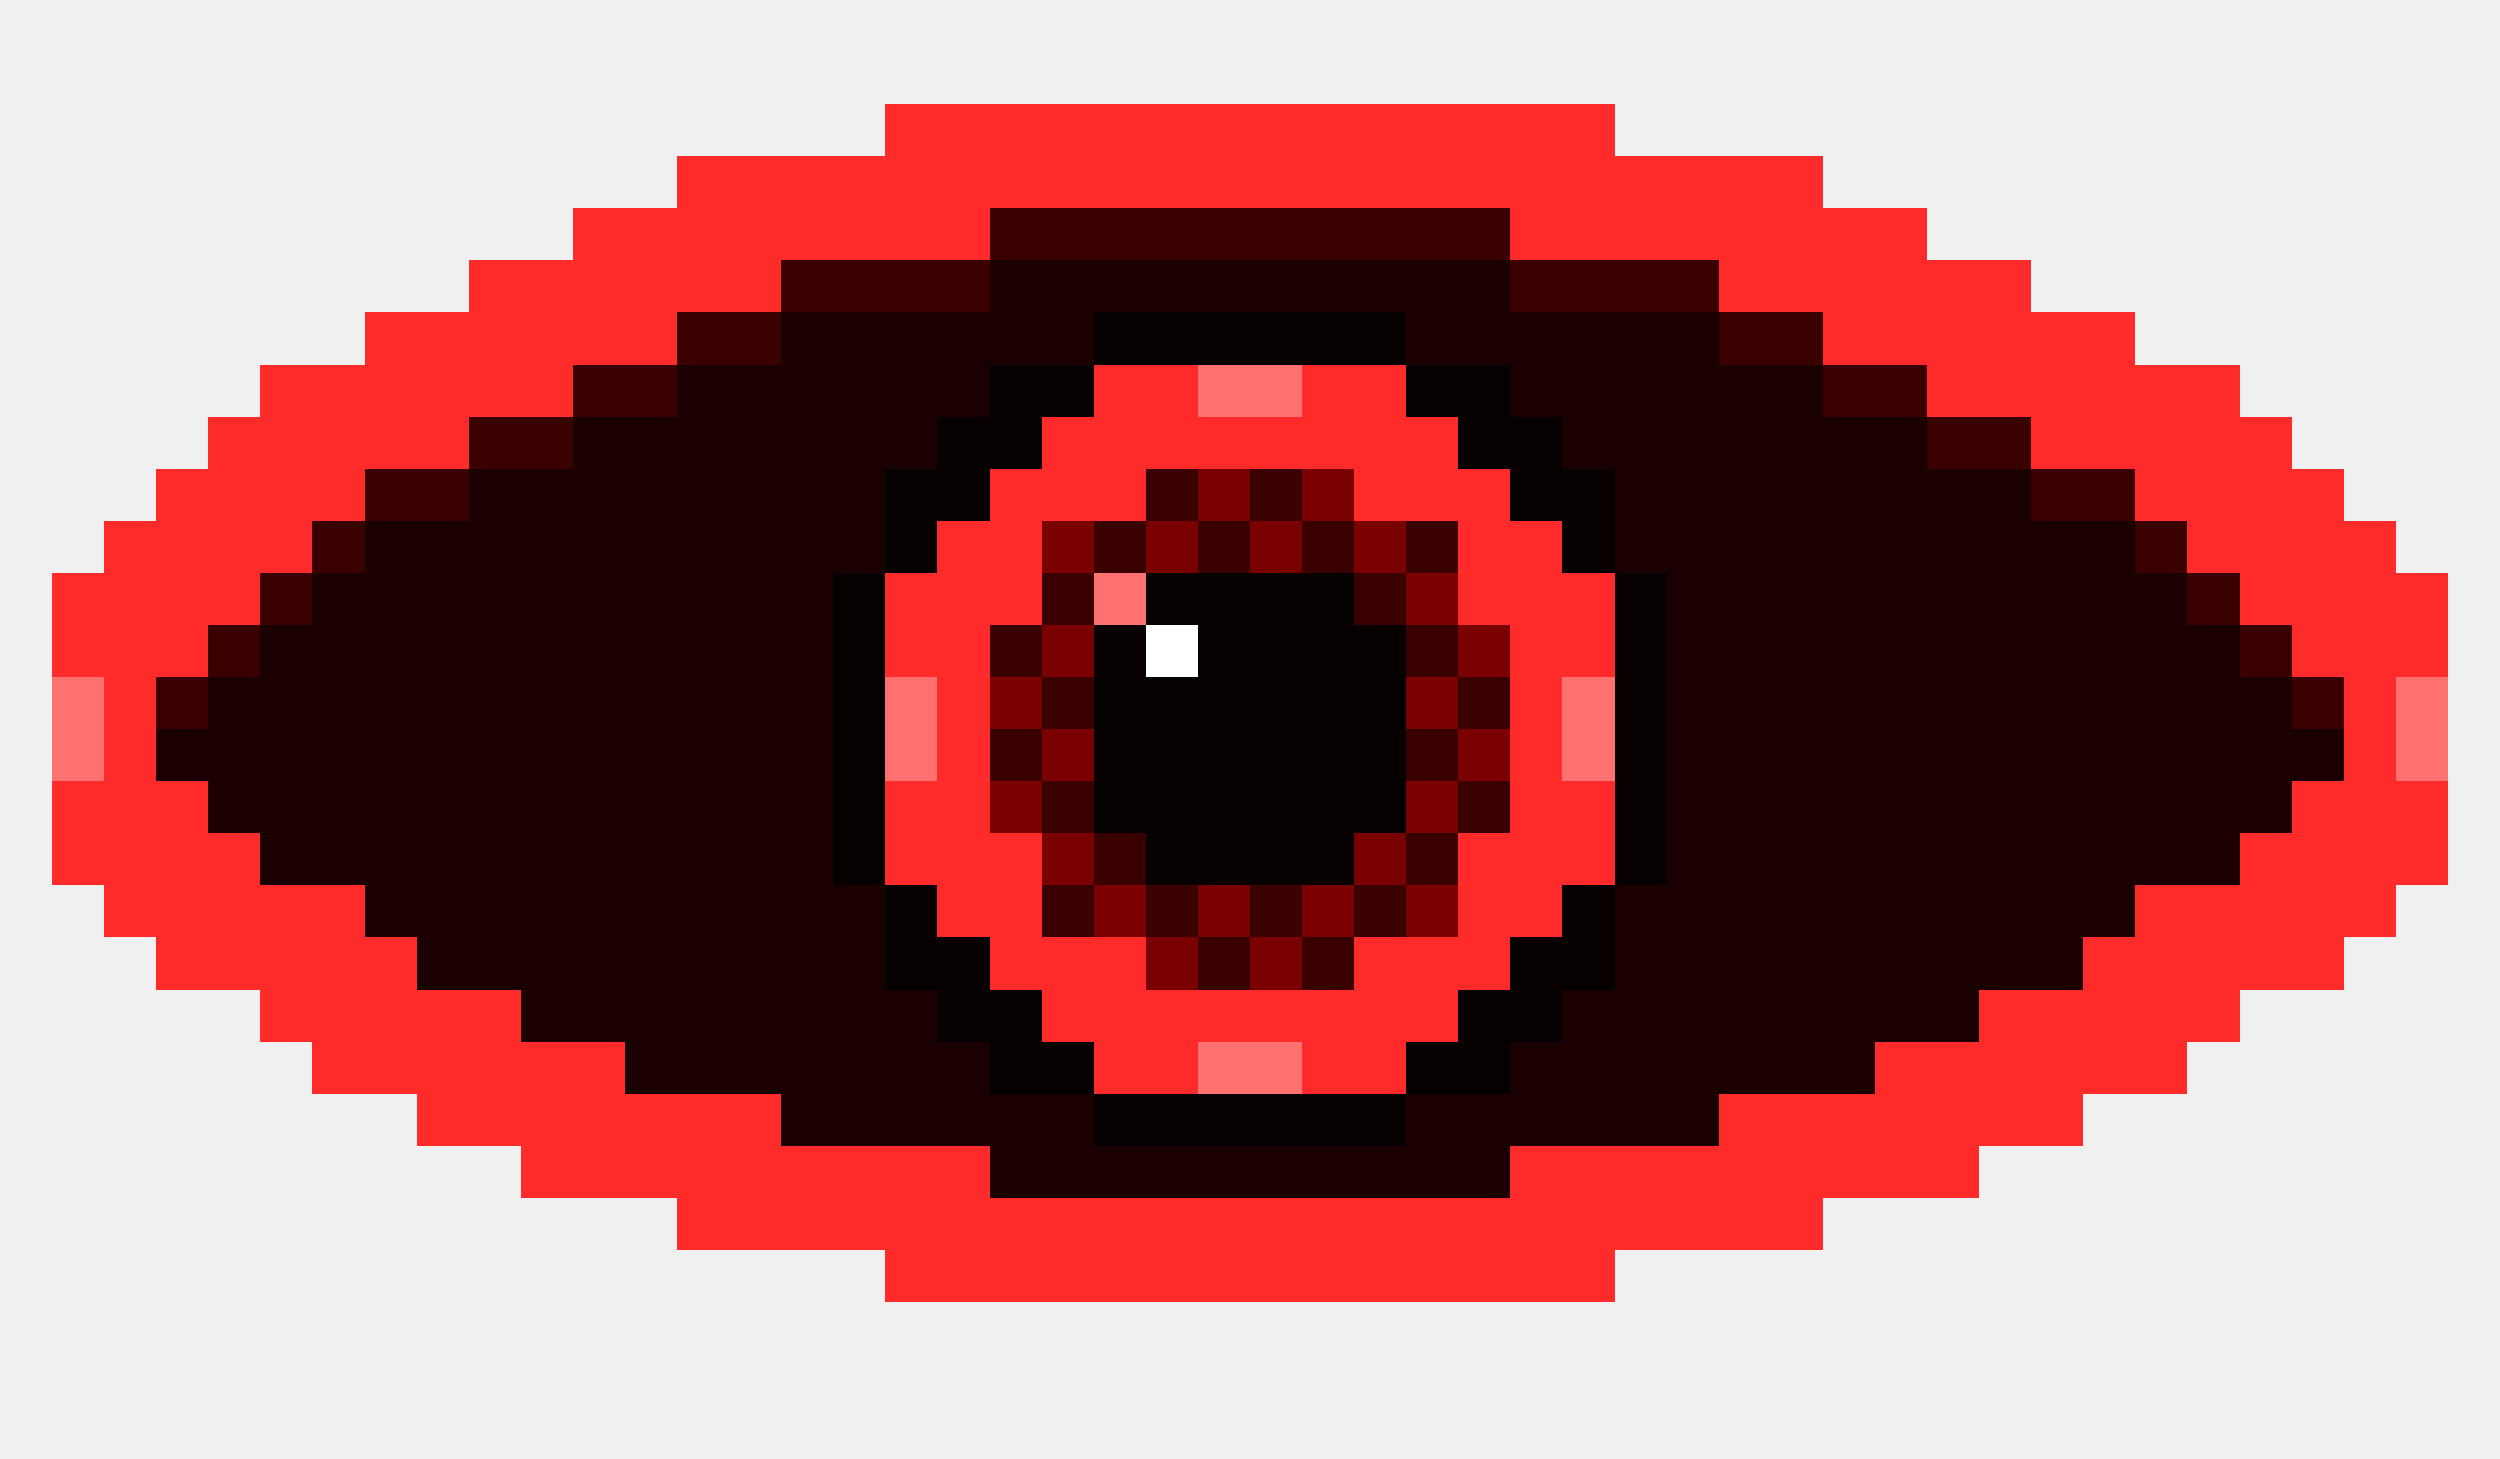
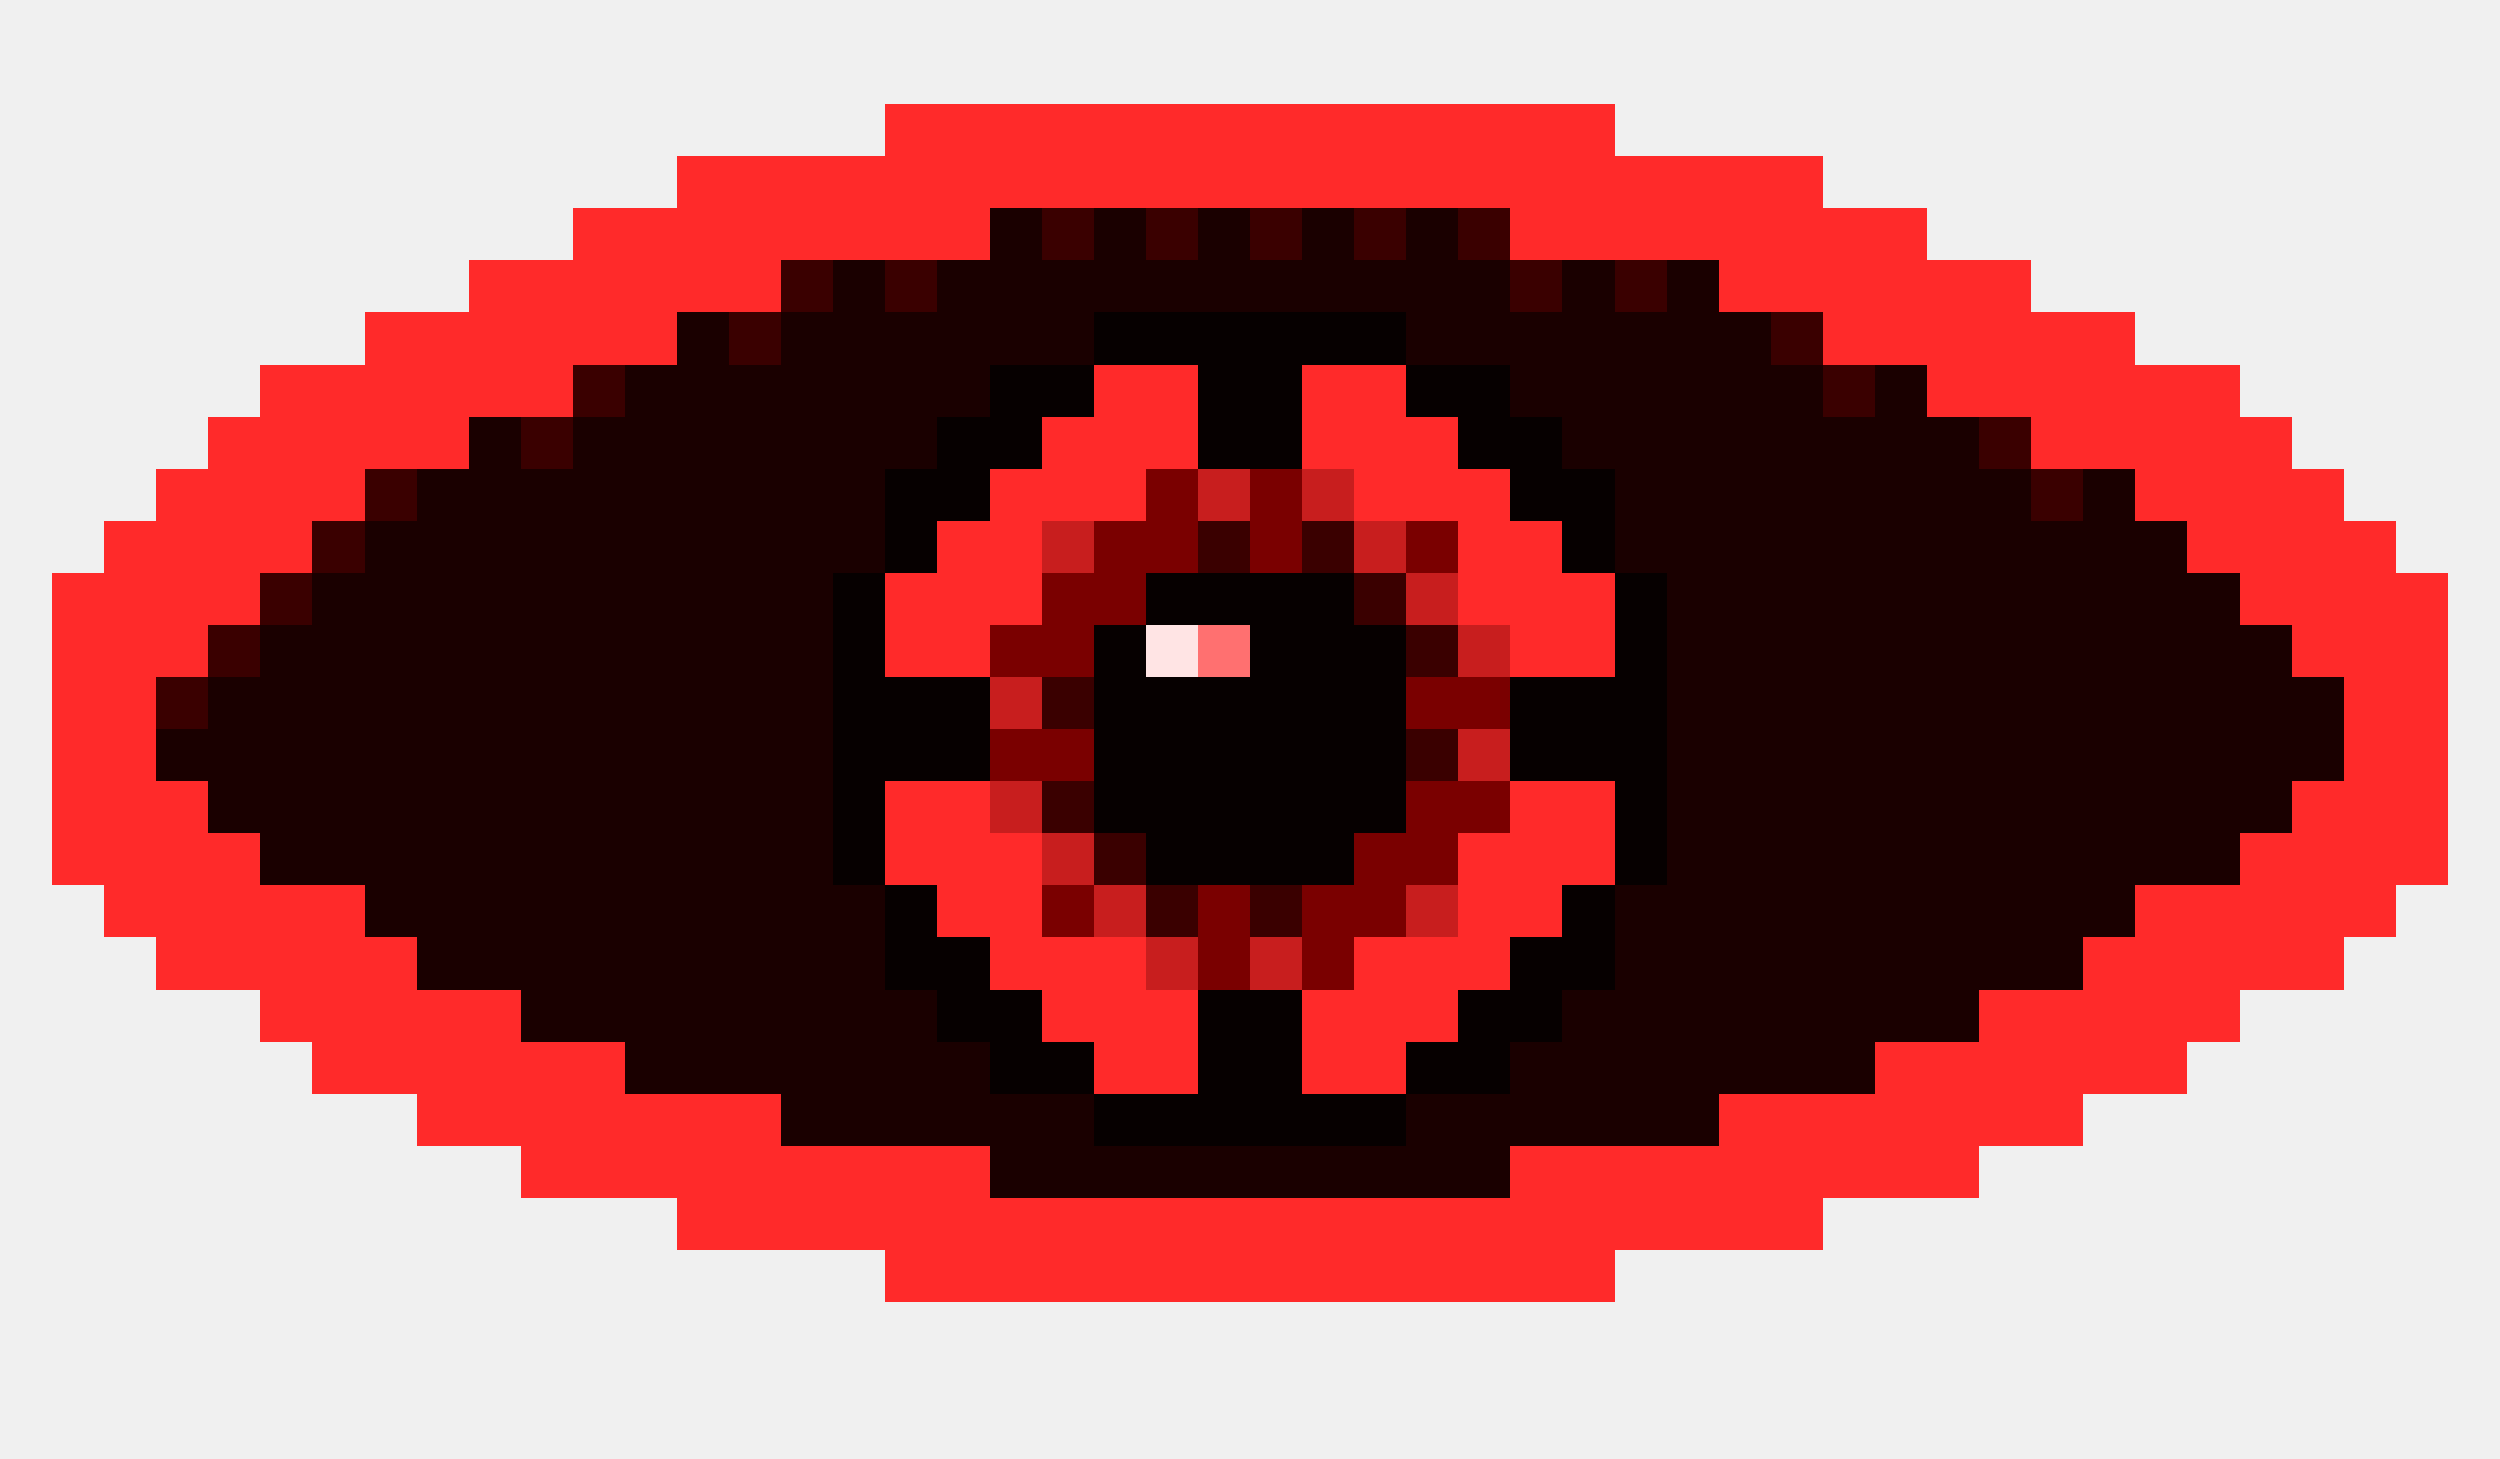
<svg xmlns="http://www.w3.org/2000/svg" viewBox="0 0 240 140" aria-hidden="true" focusable="false" shape-rendering="crispEdges">
  <defs>
    <clipPath id="eye-opening-static">
      <path d="M95 20h50v5h-50zM75 25h90v5h-90zM65 30h110v5h-110zM55 35h130v5h-130zM45 40h150v5h-150zM35 45h170v5h-170zM30 50h180v5h-180zM25 55h190v5h-190zM20 60h200v5h-200zM15 65h210v5h-210zM15 70h210v5h-210zM20 75h200v5h-200zM25 80h190v5h-190zM35 85h170v5h-170zM40 90h160v5h-160zM50 95h140v5h-140zM60 100h120v5h-120zM75 105h90v5h-90zM95 110h50v5h-50z" />
    </clipPath>
  </defs>
-   <path fill="#1a0000" d="M95 25h50v5h-50zM75 30h90v5h-90zM65 35h110v5h-110zM55 40h130v5h-130zM45 45h150v5h-150zM35 50h170v5h-170zM30 55h180v5h-180zM25 60h190v5h-190zM20 65h200v5h-200zM15 70h210v5h-210zM20 75h200v5h-200zM25 80h190v5h-190zM35 85h170v5h-170zM40 90h160v5h-160zM50 95h140v5h-140zM60 100h120v5h-120zM75 105h90v5h-90zM95 110h50v5h-50z" />
-   <path fill="#3a0000" d="M95 20h50v5h-50zM75 25h20v5h-20zM145 25h20v5h-20zM65 30h10v5h-10zM165 30h10v5h-10zM55 35h10v5h-10zM175 35h10v5h-10zM45 40h10v5h-10zM185 40h10v5h-10zM35 45h10v5h-10zM195 45h10v5h-10zM30 50h5v5h-5zM205 50h5v5h-5zM25 55h5v5h-5zM210 55h5v5h-5zM20 60h5v5h-5zM215 60h5v5h-5zM15 65h5v5h-5zM220 65h5v5h-5z" />
+   <path fill="#1a0000" d="M95 20h5v5h-5zM105 20h5v5h-5zM115 20h5v5h-5zM125 20h5v5h-5zM135 20h5v5h-5zM80 25h5v5h-5zM90 25h55v5h-55zM150 25h5v5h-5zM160 25h5v5h-5zM65 30h5v5h-5zM75 30h95v5h-95zM60 35h115v5h-115zM180 35h5v5h-5zM45 40h5v5h-5zM55 40h135v5h-135zM40 45h155v5h-155zM200 45h5v5h-5zM35 50h175v5h-175zM30 55h185v5h-185zM25 60h195v5h-195zM20 65h205v5h-205zM15 70h210v5h-210zM20 75h200v5h-200zM25 80h190v5h-190zM35 85h170v5h-170zM40 90h160v5h-160zM50 95h140v5h-140zM60 100h120v5h-120zM75 105h90v5h-90zM95 110h50v5h-50z" />
+   <path fill="#3a0000" d="M100 20h5v5h-5zM110 20h5v5h-5zM120 20h5v5h-5zM130 20h5v5h-5zM140 20h5v5h-5zM75 25h5v5h-5zM85 25h5v5h-5zM145 25h5v5h-5zM155 25h5v5h-5zM70 30h5v5h-5zM170 30h5v5h-5zM55 35h5v5h-5zM175 35h5v5h-5zM50 40h5v5h-5zM190 40h5v5h-5zM35 45h5v5h-5zM195 45h5v5h-5zM30 50h5v5h-5zM25 55h5v5h-5zM20 60h5v5h-5zM15 65h5v5h-5z" />
  <path fill="#ff2a2a" d="M85 10h70v5h-70zM65 15h110v5h-110zM55 20h40v5h-40zM145 20h40v5h-40zM45 25h30v5h-30zM165 25h30v5h-30zM35 30h30v5h-30zM175 30h30v5h-30zM25 35h30v5h-30zM185 35h30v5h-30zM20 40h25v5h-25zM195 40h25v5h-25zM15 45h20v5h-20zM205 45h20v5h-20zM10 50h20v5h-20zM210 50h20v5h-20zM5 55h20v5h-20zM215 55h20v5h-20zM5 60h15v5h-15zM220 60h15v5h-15zM5 65h10v5h-10zM225 65h10v5h-10zM5 70h10v5h-10zM225 70h10v5h-10zM5 75h15v5h-15zM220 75h15v5h-15zM5 80h20v5h-20zM215 80h20v5h-20zM10 85h25v5h-25zM205 85h25v5h-25zM15 90h25v5h-25zM200 90h25v5h-25zM25 95h25v5h-25zM190 95h25v5h-25zM30 100h30v5h-30zM180 100h30v5h-30zM40 105h35v5h-35zM165 105h35v5h-35zM50 110h45v5h-45zM145 110h45v5h-45zM65 115h110v5h-110zM85 120h70v5h-70z" />
-   <path fill="#ff7070" d="M5 65h5v5h-5zM230 65h5v5h-5zM5 70h5v5h-5zM230 70h5v5h-5z" />
  <g clip-path="url(#eye-opening-static)">
    <g>
      <path fill="#060000" d="M105 30h30v5h-30zM95 35h10v5h-10zM135 35h10v5h-10zM90 40h10v5h-10zM140 40h10v5h-10zM85 45h10v5h-10zM145 45h10v5h-10zM85 50h5v5h-5zM150 50h5v5h-5zM80 55h5v5h-5zM155 55h5v5h-5zM80 60h5v5h-5zM155 60h5v5h-5zM80 65h5v5h-5zM155 65h5v5h-5zM80 70h5v5h-5zM155 70h5v5h-5zM80 75h5v5h-5zM155 75h5v5h-5zM80 80h5v5h-5zM155 80h5v5h-5zM85 85h5v5h-5zM150 85h5v5h-5zM85 90h10v5h-10zM145 90h10v5h-10zM90 95h10v5h-10zM140 95h10v5h-10zM95 100h10v5h-10zM135 100h10v5h-10zM105 105h30v5h-30z" />
-       <path fill="#ff2a2a" d="M105 35h30v5h-30zM100 40h40v5h-40zM95 45h15v5h-15zM130 45h15v5h-15zM90 50h10v5h-10zM140 50h10v5h-10zM85 55h15v5h-15zM140 55h15v5h-15zM85 60h10v5h-10zM145 60h10v5h-10zM85 65h10v5h-10zM145 65h10v5h-10zM85 70h10v5h-10zM145 70h10v5h-10zM85 75h10v5h-10zM145 75h10v5h-10zM85 80h15v5h-15zM140 80h15v5h-15zM90 85h10v5h-10zM140 85h10v5h-10zM95 90h15v5h-15zM130 90h15v5h-15zM100 95h40v5h-40zM105 100h30v5h-30z" />
-       <path fill="#ff7070" d="M115 35h10v5h-10zM85 65h5v5h-5zM150 65h5v5h-5zM85 70h5v5h-5zM150 70h5v5h-5zM115 100h10v5h-10z" />
-       <path fill="#7a0000" d="M115 45h5v5h-5zM125 45h5v5h-5zM100 50h5v5h-5zM110 50h5v5h-5zM120 50h5v5h-5zM130 50h5v5h-5zM105 55h5v5h-5zM135 55h5v5h-5zM100 60h5v5h-5zM140 60h5v5h-5zM95 65h5v5h-5zM135 65h5v5h-5zM100 70h5v5h-5zM140 70h5v5h-5zM95 75h5v5h-5zM135 75h5v5h-5zM100 80h5v5h-5zM130 80h5v5h-5zM105 85h5v5h-5zM115 85h5v5h-5zM125 85h5v5h-5zM135 85h5v5h-5zM110 90h5v5h-5zM120 90h5v5h-5z" />
-       <path fill="#3a0000" d="M110 45h5v5h-5zM120 45h5v5h-5zM105 50h5v5h-5zM115 50h5v5h-5zM125 50h5v5h-5zM135 50h5v5h-5zM100 55h5v5h-5zM130 55h5v5h-5zM95 60h5v5h-5zM135 60h5v5h-5zM100 65h5v5h-5zM140 65h5v5h-5zM95 70h5v5h-5zM135 70h5v5h-5zM100 75h5v5h-5zM140 75h5v5h-5zM105 80h5v5h-5zM135 80h5v5h-5zM100 85h5v5h-5zM110 85h5v5h-5zM120 85h5v5h-5zM130 85h5v5h-5zM115 90h5v5h-5zM125 90h5v5h-5z" />
+       <path fill="#ff2a2a" d="M105 35h10v5h-10zM125 35h10v5h-10zM100 40h15v5h-15zM125 40h15v5h-15zM95 45h15v5h-15zM130 45h15v5h-15zM90 50h10v5h-10zM140 50h10v5h-10zM85 55h15v5h-15zM140 55h15v5h-15zM85 60h10v5h-10zM145 60h10v5h-10zM85 75h10v5h-10zM145 75h10v5h-10zM85 80h15v5h-15zM140 80h15v5h-15zM90 85h10v5h-10zM140 85h10v5h-10zM95 90h15v5h-15zM130 90h15v5h-15zM100 95h15v5h-15zM125 95h15v5h-15zM105 100h10v5h-10zM125 100h10v5h-10z" />
+       <path fill="#060000" d="M115 35h10v5h-10zM115 40h10v5h-10zM85 65h10v5h-10zM145 65h10v5h-10zM85 70h10v5h-10zM145 70h10v5h-10zM115 95h10v5h-10zM115 100h10v5h-10z" />
+       <path fill="#c81e1e" d="M115 45h5v5h-5zM125 45h5v5h-5zM100 50h5v5h-5zM130 50h5v5h-5zM135 55h5v5h-5zM140 60h5v5h-5zM95 65h5v5h-5zM140 70h5v5h-5zM95 75h5v5h-5zM100 80h5v5h-5zM105 85h5v5h-5zM135 85h5v5h-5zM110 90h5v5h-5zM120 90h5v5h-5z" />
+       <path fill="#7a0000" d="M110 45h5v5h-5zM120 45h5v5h-5zM105 50h5v5h-5zM135 50h5v5h-5zM100 55h5v5h-5zM95 60h5v5h-5zM140 65h5v5h-5zM95 70h5v5h-5zM140 75h5v5h-5zM135 80h5v5h-5zM100 85h5v5h-5zM130 85h5v5h-5zM115 90h5v5h-5zM125 90h5v5h-5z" />
+       <path fill="#7a0000" d="M110 50h5v5h-5zM120 50h5v5h-5zM105 55h5v5h-5zM100 60h5v5h-5zM135 65h5v5h-5zM100 70h5v5h-5zM135 75h5v5h-5zM130 80h5v5h-5zM115 85h5v5h-5zM125 85h5v5h-5z" />
+       <path fill="#3a0000" d="M115 50h5v5h-5zM125 50h5v5h-5zM130 55h5v5h-5zM135 60h5v5h-5zM100 65h5v5h-5zM135 70h5v5h-5zM100 75h5v5h-5zM105 80h5v5h-5zM110 85h5v5h-5zM120 85h5v5h-5z" />
      <path fill="#060000" d="M110 55h20v5h-20zM105 60h30v5h-30zM105 65h30v5h-30zM105 70h30v5h-30zM105 75h30v5h-30zM110 80h20v5h-20z" />
-       <polygon fill="#060000" points="133.79,75.71 125.71,83.79 114.29,83.79 106.21,75.71 106.21,64.29 114.29,56.21 125.71,56.21 133.79,64.29" />
-       <path fill="#ffffff" d="M110 60h5v5h-5z" />
-       <path fill="#ff7070" d="M105 55h5v5h-5z" />
+       <path fill="#ffe4e4" d="M110 60h5v5h-5z" />
+       <path fill="#ff7070" d="M115 60h5v5h-5z" />
    </g>
  </g>
</svg>
